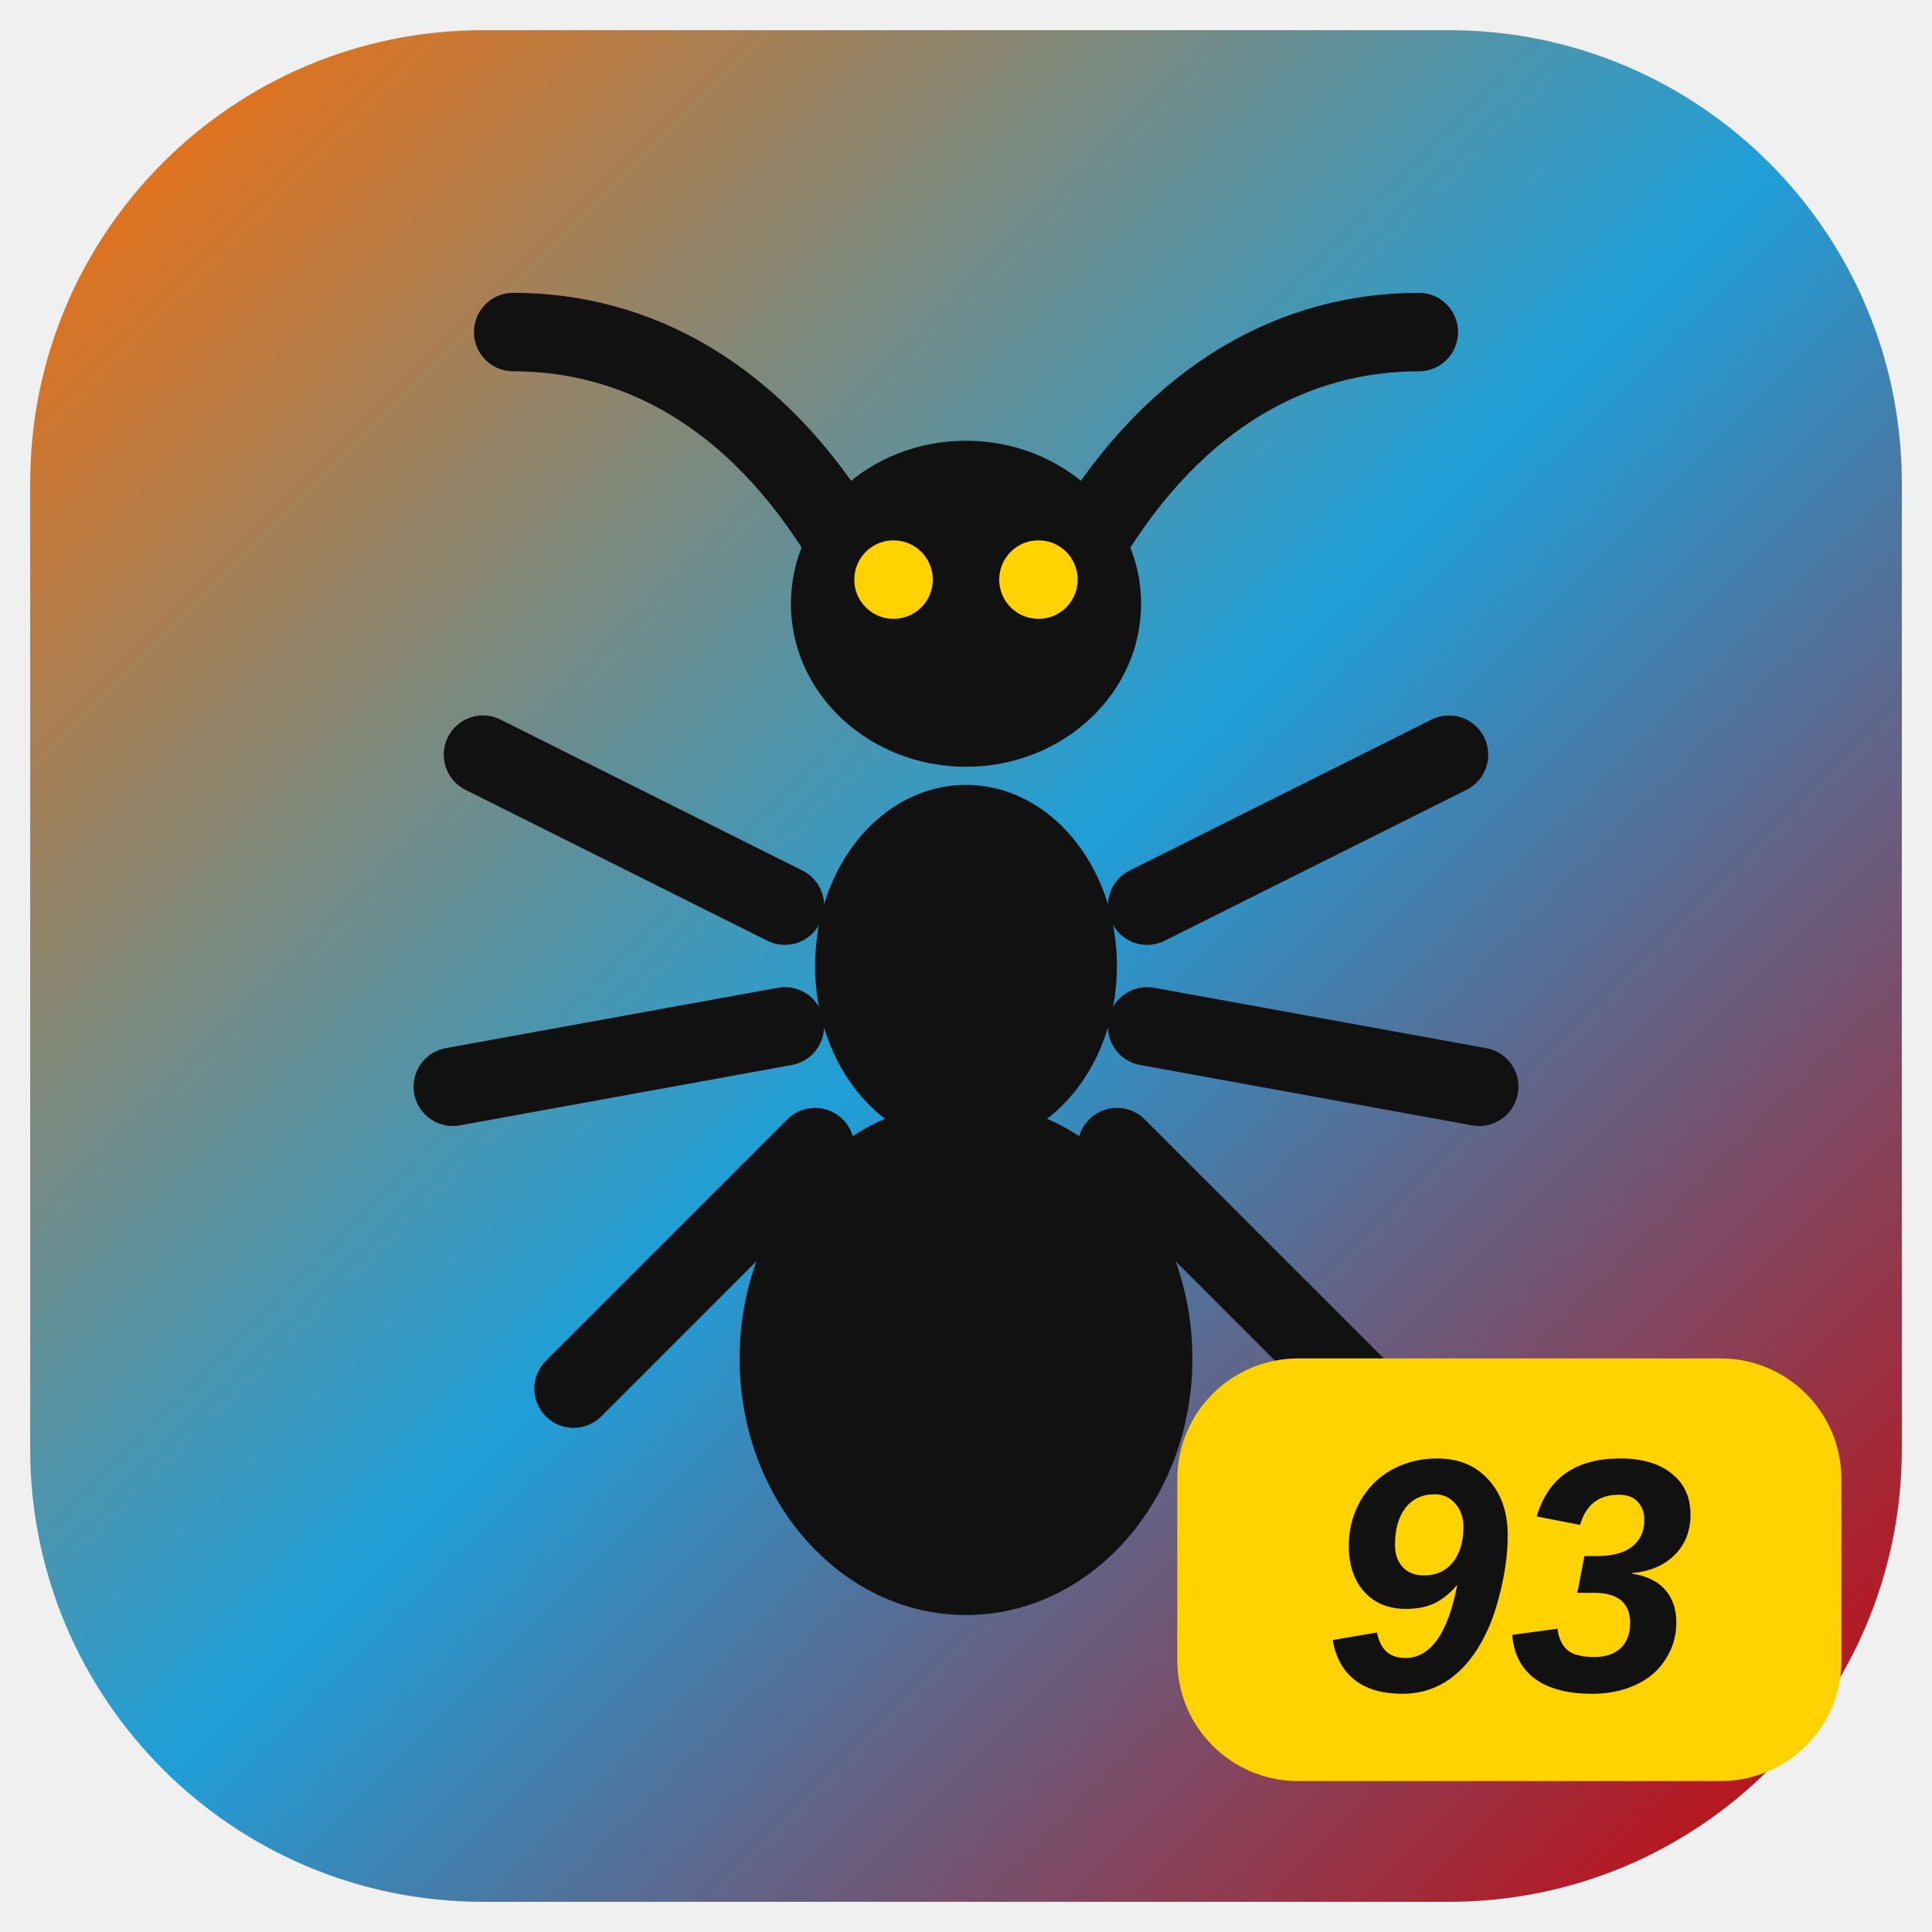
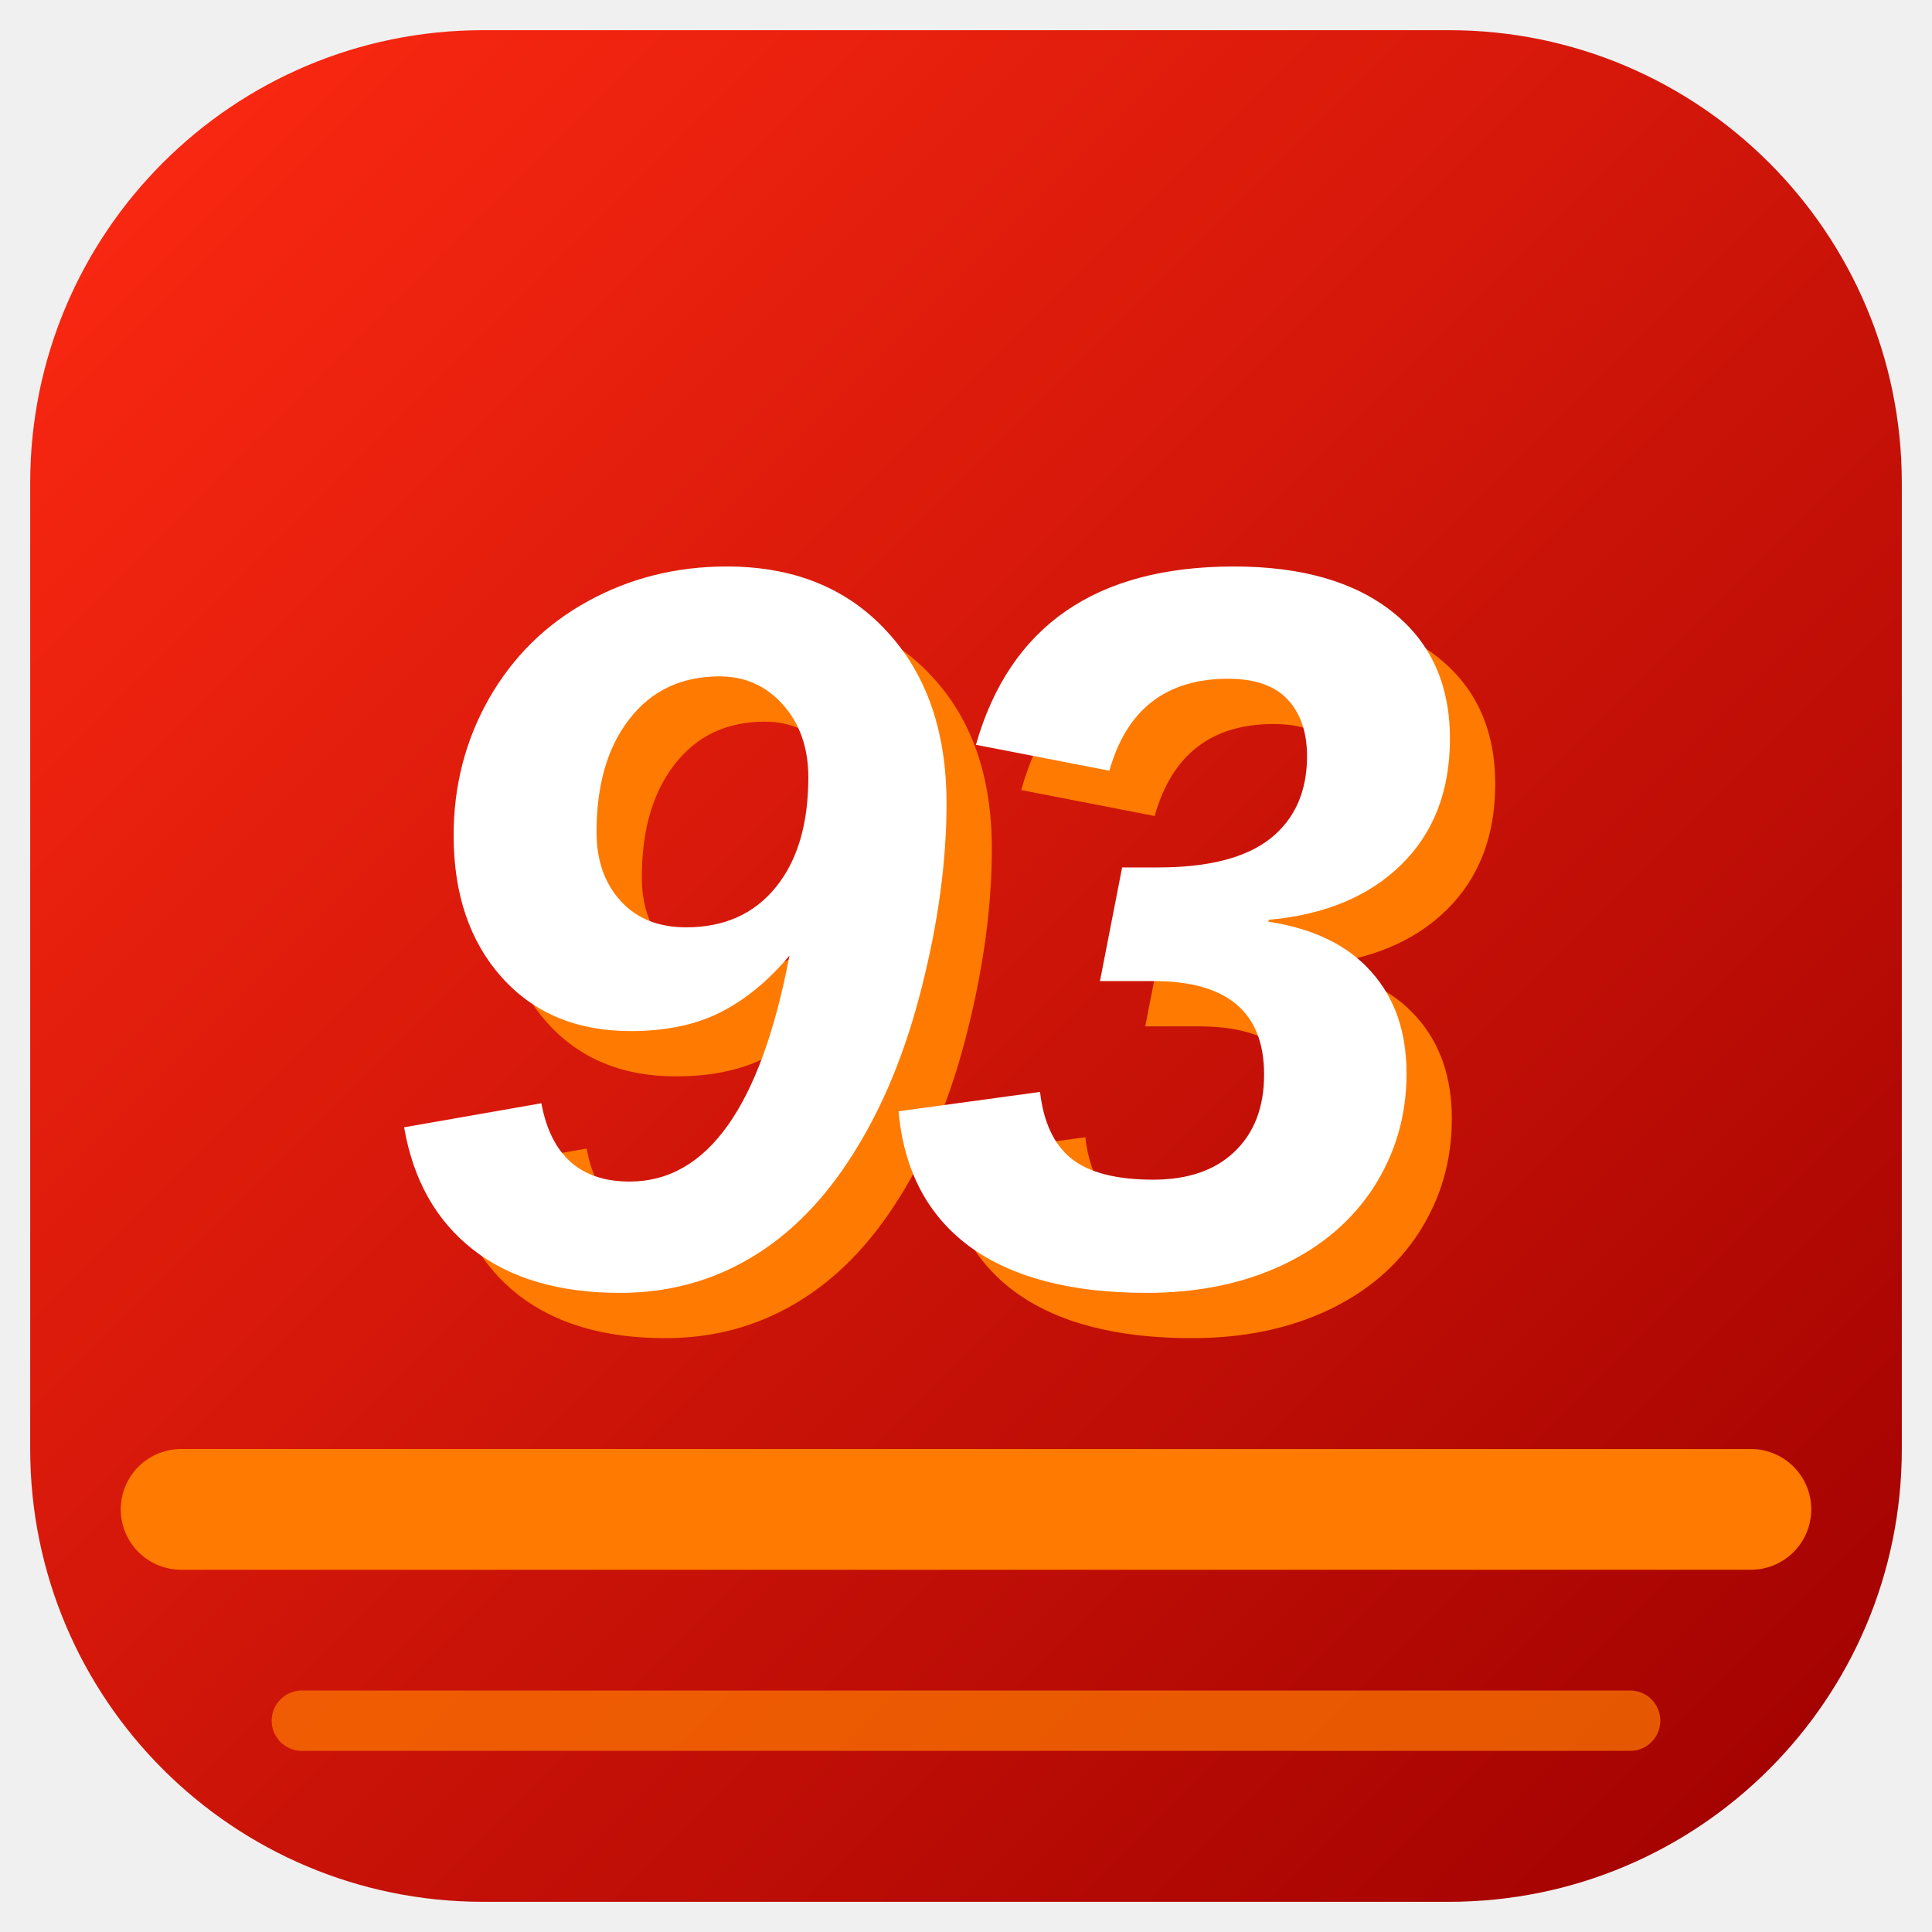
<svg xmlns="http://www.w3.org/2000/svg" viewBox="0 0 64 64" width="64" height="64">
  <defs>
-     <linearGradient id="trajetoria" x1="0" y1="0" x2="1" y2="1">
-       <stop offset="0" stop-color="#ff6b00" />
-       <stop offset="0.5" stop-color="#1f9fd8" />
-       <stop offset="1" stop-color="#d00000" />
+     <linearGradient id="vermelho" x1="0" y1="0" x2="1" y2="1">
+       <stop offset="0" stop-color="#ff2a12" />
+       <stop offset="1" stop-color="#9e0000" />
    </linearGradient>
  </defs>
-   <rect x="1" y="1" width="62" height="62" rx="15" fill="url(#trajetoria)" />
-   <g fill="none" stroke="#111" stroke-width="2.6" stroke-linecap="round" stroke-linejoin="round">
-     <path d="M28 18c-3-5-7-7-11-7M36 18c3-5 7-7 11-7" />
-     <path d="M26 30l-10-5M26 34l-11 2M27 38l-8 8M38 30l10-5M38 34l11 2M37 38l8 8" />
-   </g>
-   <ellipse cx="32" cy="20" rx="5.8" ry="5.4" fill="#111" />
-   <ellipse cx="32" cy="32" rx="5" ry="6" fill="#111" />
-   <ellipse cx="32" cy="45" rx="7.5" ry="8.5" fill="#111" />
-   <circle cx="29.6" cy="19.2" r="1.3" fill="#ffd200" />
-   <circle cx="34.4" cy="19.2" r="1.3" fill="#ffd200" />
-   <rect x="39" y="45" width="22" height="14" rx="4" fill="#ffd200" />
-   <text x="50" y="56" text-anchor="middle" font-family="Arial Black, Arial, sans-serif" font-size="11" font-style="italic" font-weight="900" fill="#111">93</text>
+   <rect x="1" y="1" width="62" height="62" rx="15" fill="url(#vermelho)" />
+   <path d="M6 50h52" stroke="#ff7a00" stroke-width="4" stroke-linecap="round" />
+   <path d="M10 57h44" stroke="#ff7a00" stroke-width="2" stroke-linecap="round" opacity="0.7" />
+   <text x="32" y="44" text-anchor="middle" font-family="Arial Black, Arial, sans-serif" font-size="34" font-style="italic" font-weight="900" letter-spacing="-2" fill="#ff7a00">93</text>
+   <text x="30.5" y="42.5" text-anchor="middle" font-family="Arial Black, Arial, sans-serif" font-size="34" font-style="italic" font-weight="900" letter-spacing="-2" fill="#fff">93</text>
</svg>
